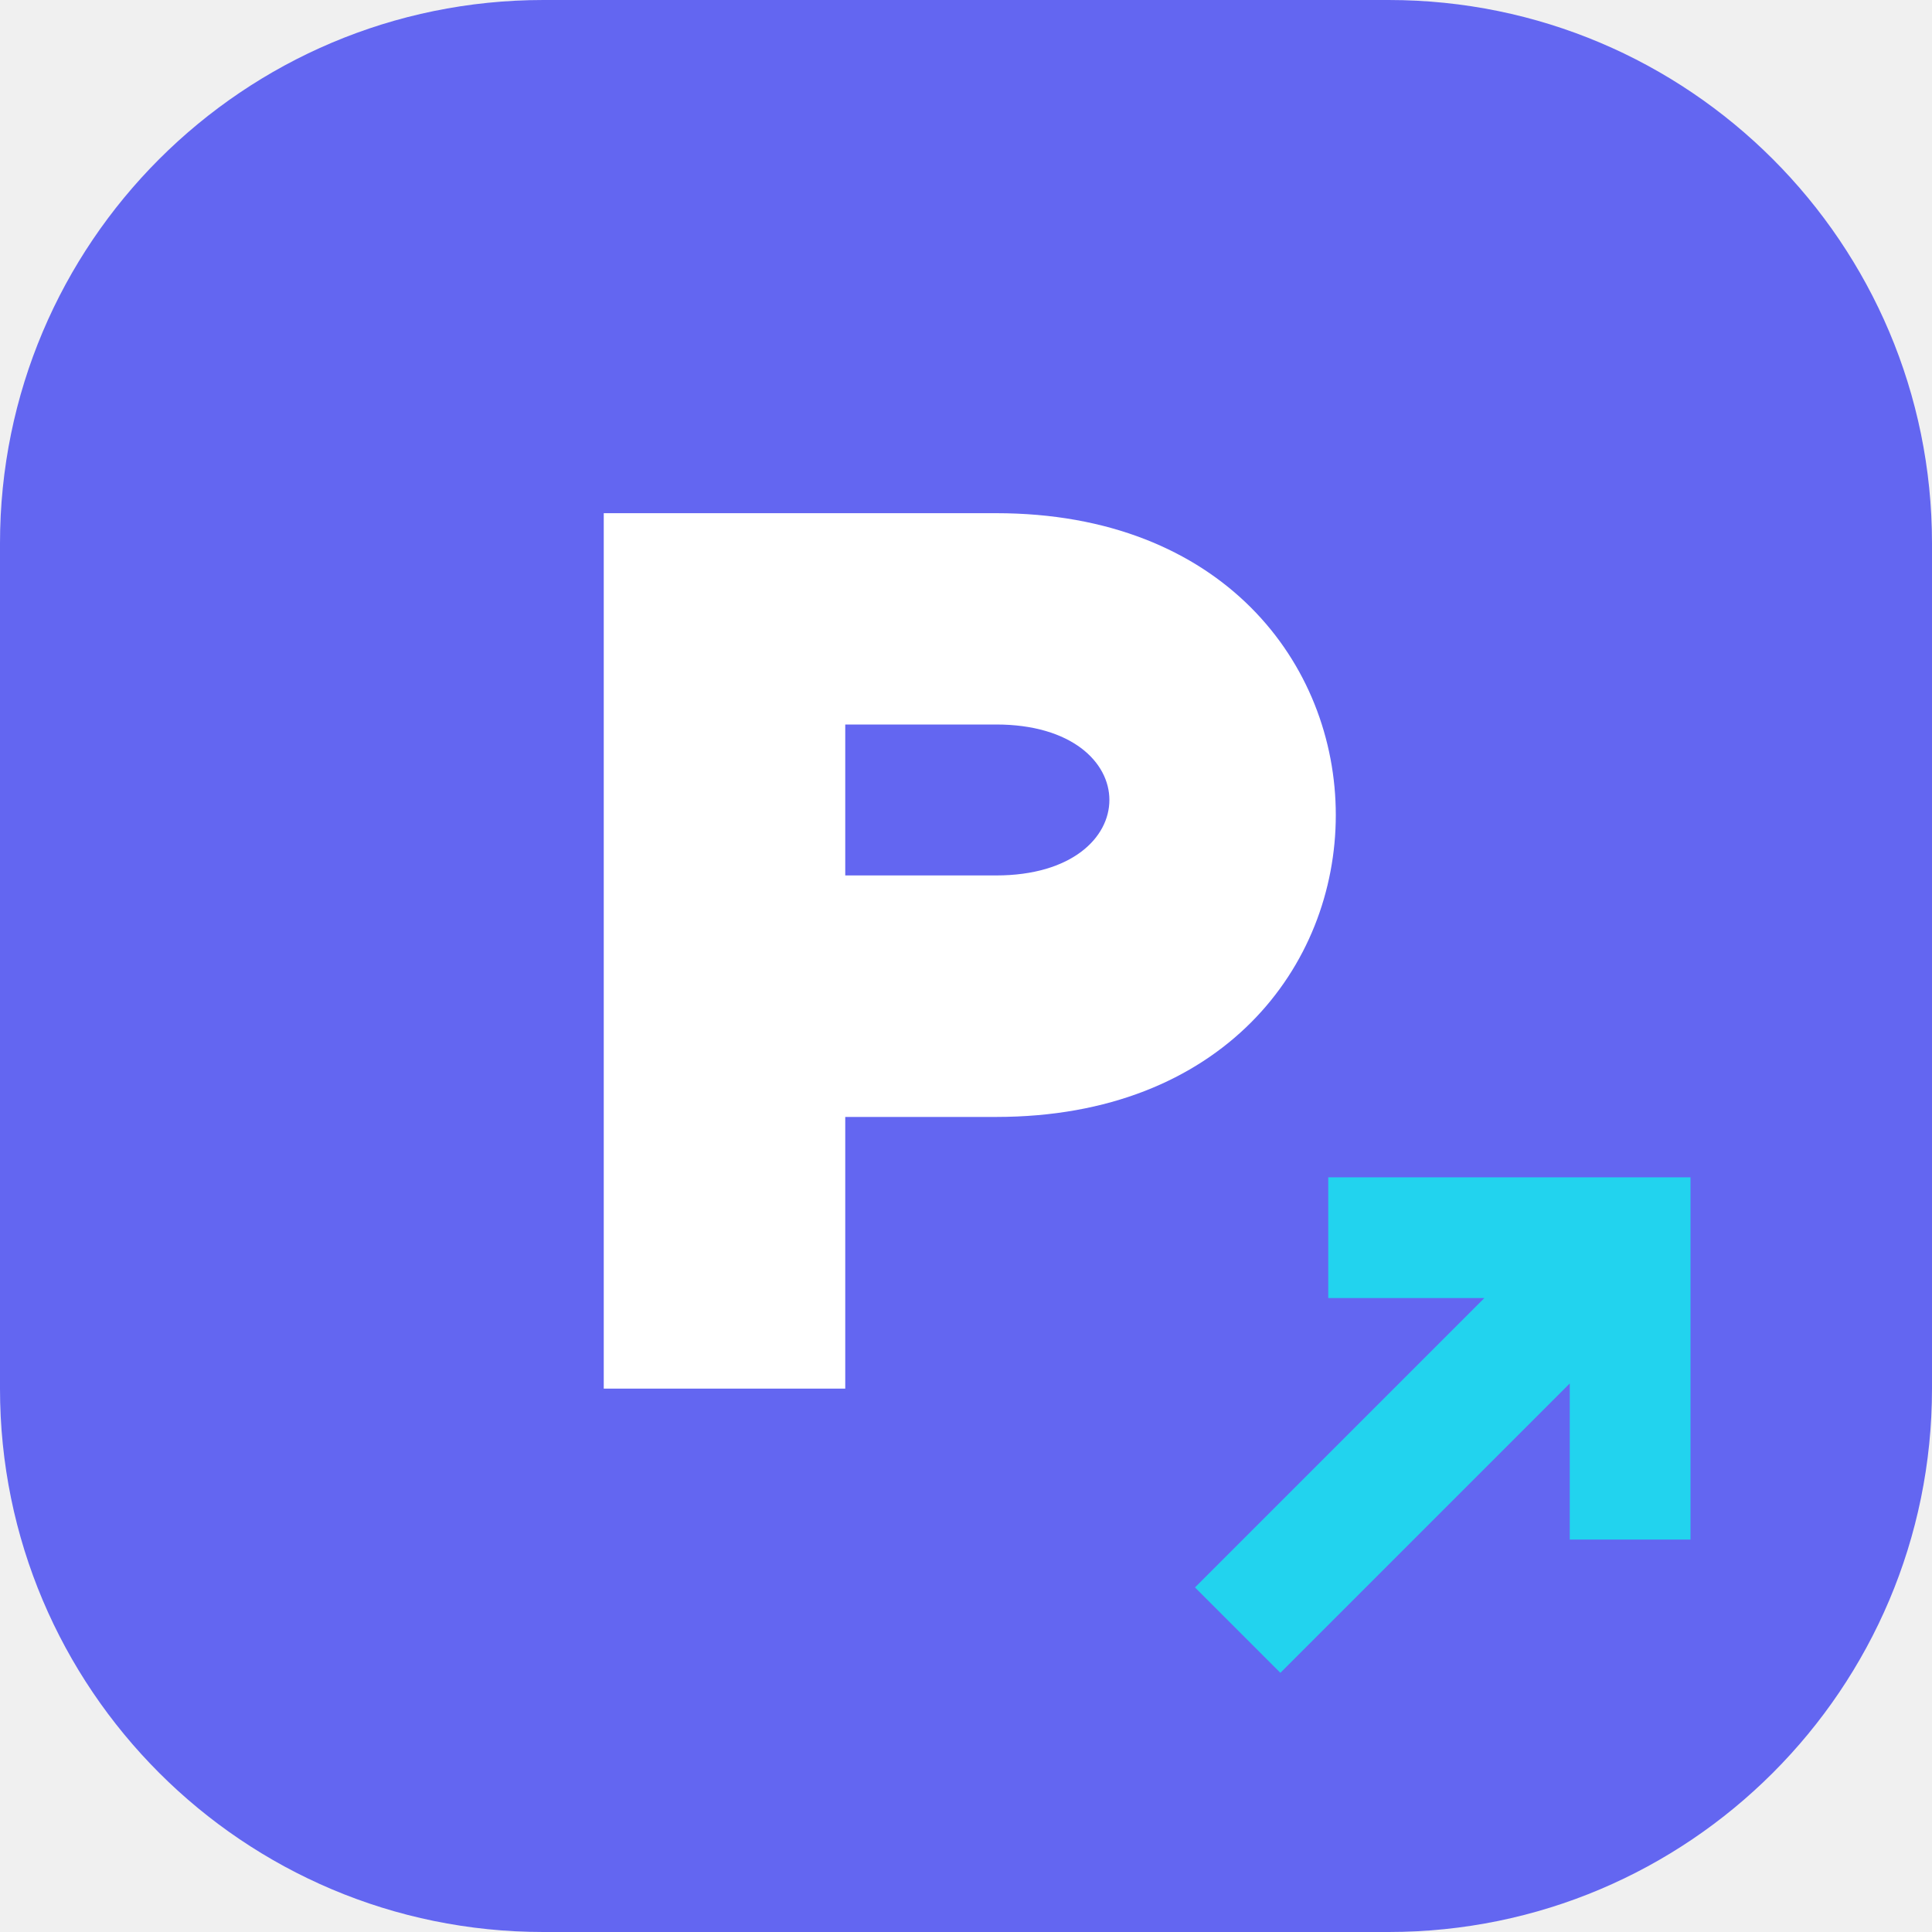
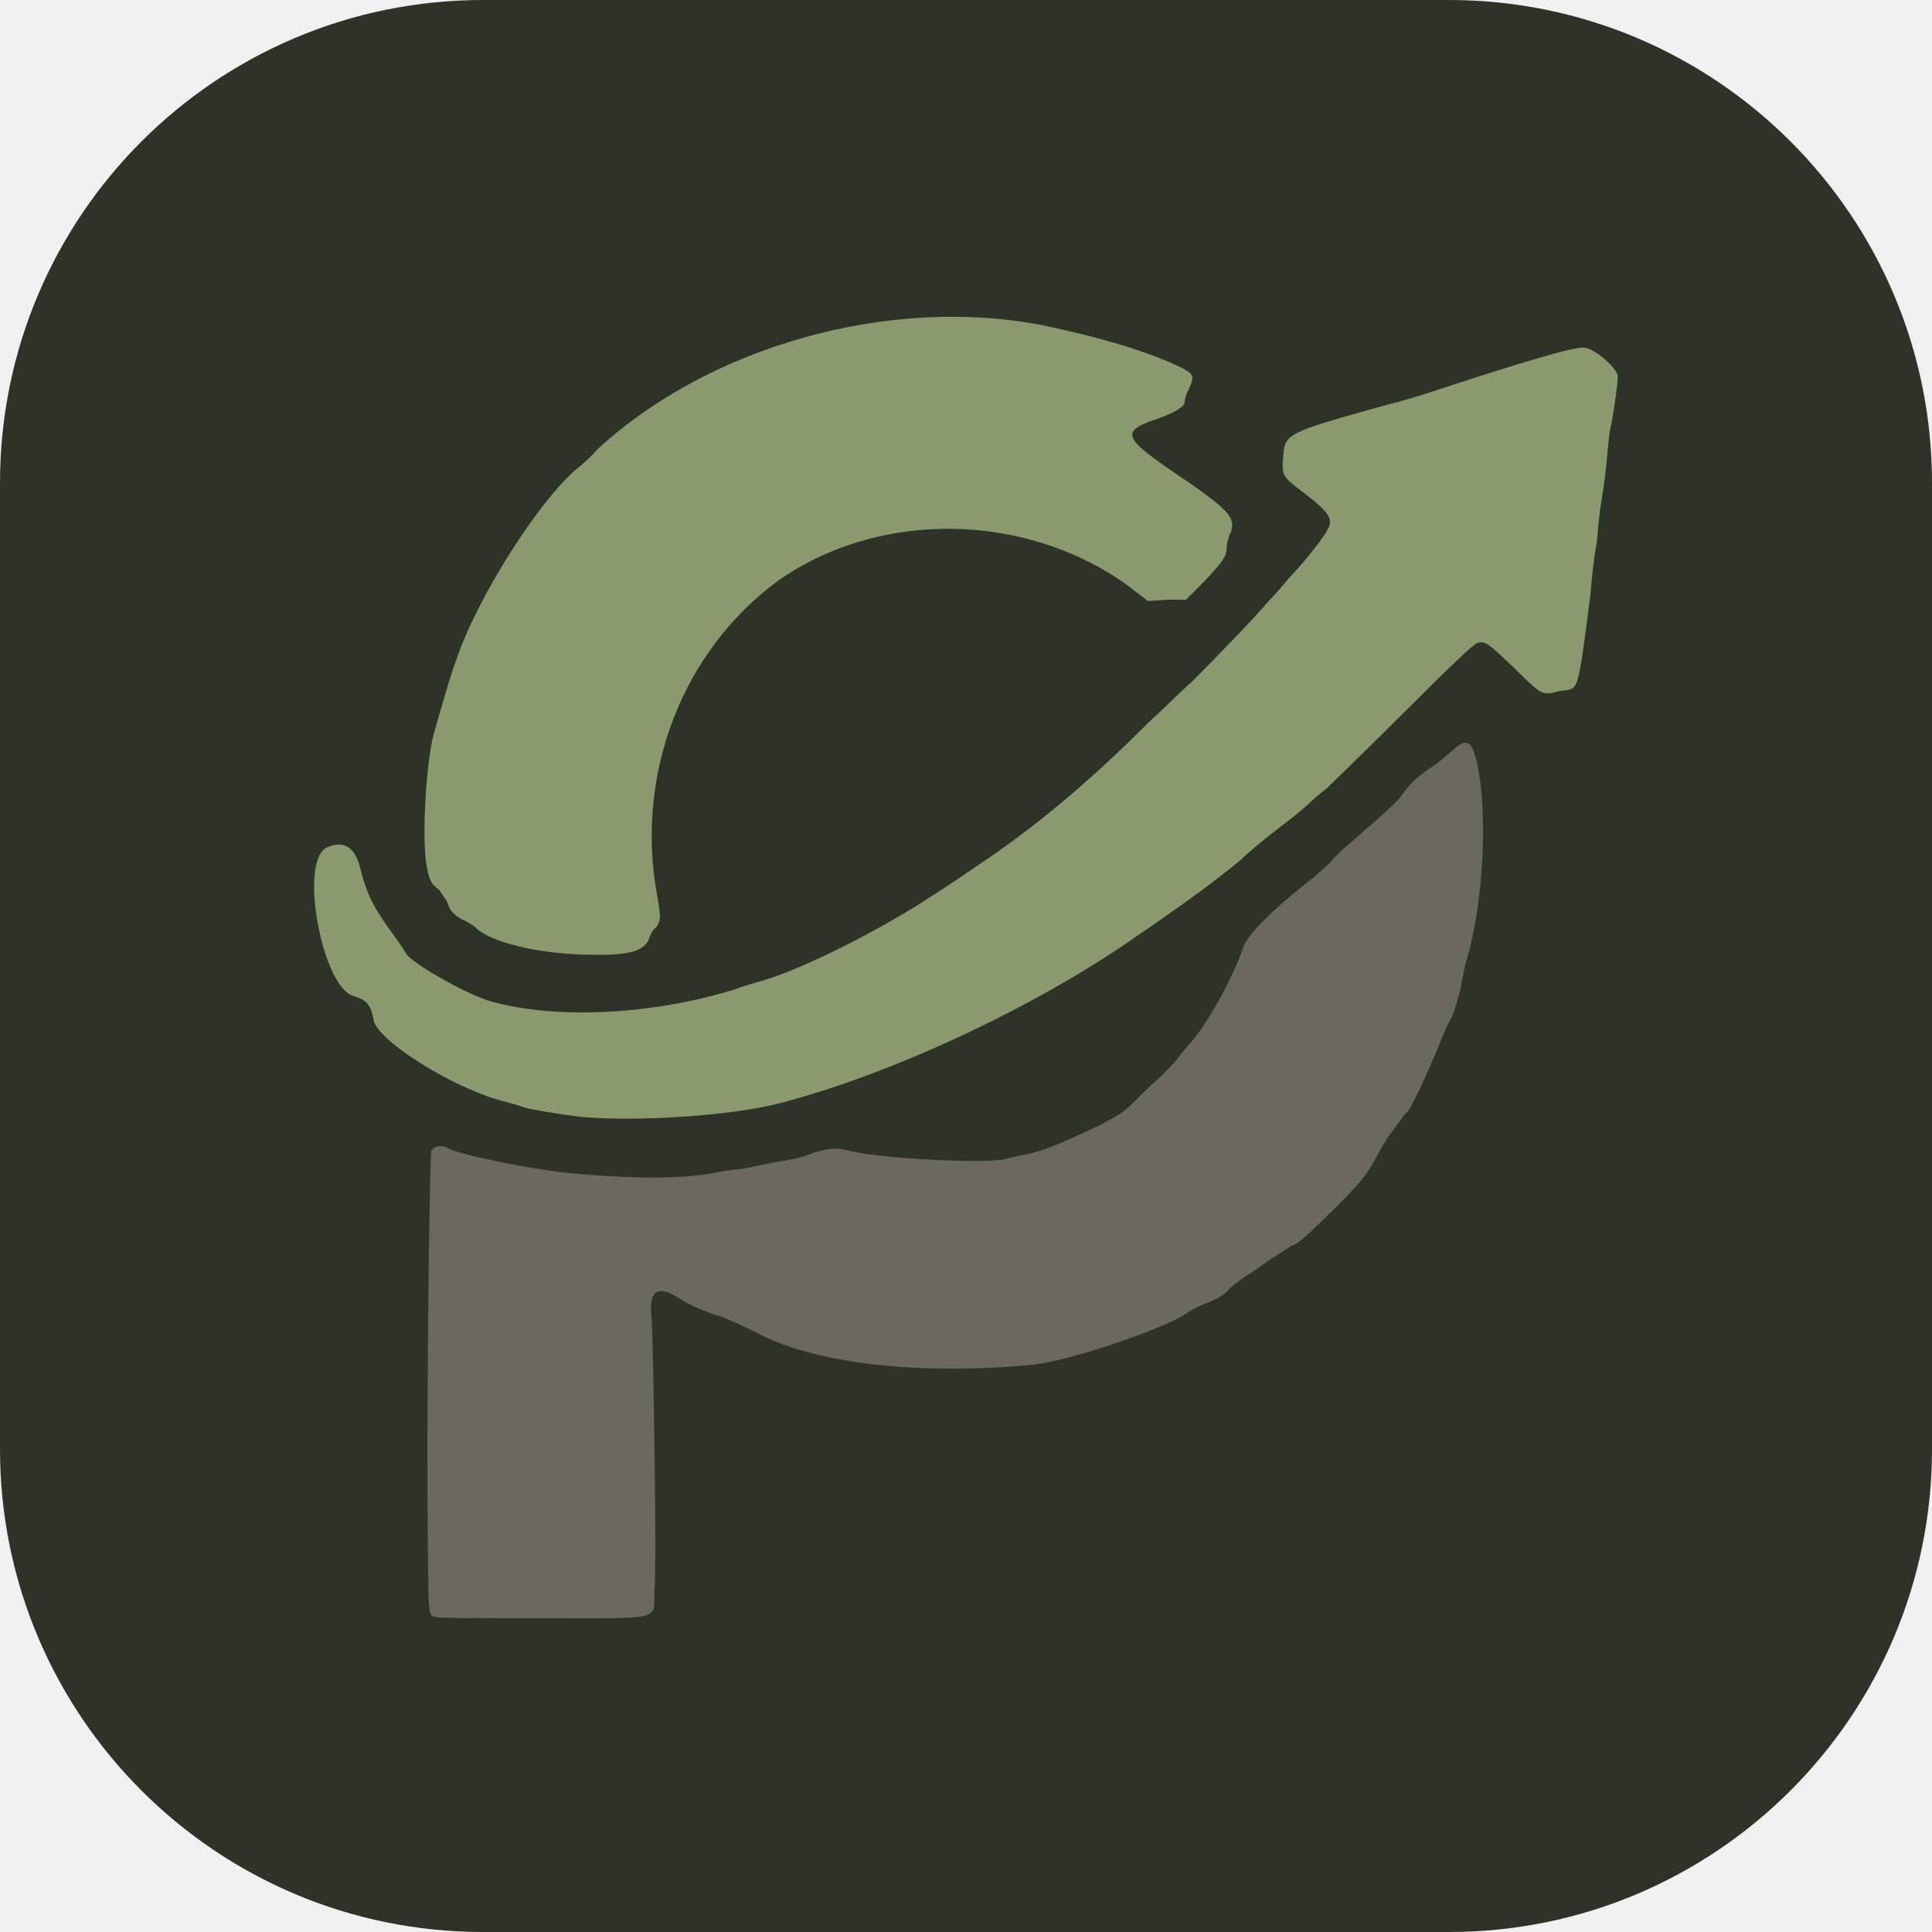
- <svg xmlns="http://www.w3.org/2000/svg" viewBox="0 0 64 64">
-   <rect width="64" height="64" rx="18" fill="#6366f1" />
-   <path d="M20 46V17h13c15 0 15 20 0 20h-5v9zm8-17h5c5 0 5-5 0-5h-5z" fill="#fff" />
-   <path d="M44 41h10v10m-1-9L41 54" fill="none" stroke="#22d3ee" stroke-width="4" />
+ <svg xmlns="http://www.w3.org/2000/svg" width="64" height="64" viewBox="0 0 64 64">
+   <rect width="64" height="64" rx="16.0" fill="#2F3327" />
+   <g transform="translate(10.2,10.3) scale(0.4348)">
+     <path d="M9.7 99.5C9.1 99.3 9.2 99.7 9.1 89.9C9.1 76.9 9.3 64.4 9.4 64.0C9.6 63.6 10.2 63.5 10.7 63.8C11.5 64.3 17.6 65.5 20.1 65.7C25.6 66.2 28.9 66.1 31.3 65.6C31.9 65.5 32.5 65.4 32.7 65.4C32.9 65.4 33.5 65.3 33.9 65.2C34.4 65.1 35.3 64.9 35.9 64.8C36.6 64.7 37.6 64.5 38.1 64.3C39.4 63.8 40.3 63.7 41.3 64.0C43.7 64.6 51.9 65.0 53.2 64.6C53.6 64.5 54.4 64.3 55.0 64.2C56.2 63.9 57.0 63.6 60.2 62.1C61.9 61.2 62.1 61.1 63.0 60.2C63.5 59.7 64.3 58.9 64.8 58.5C65.3 58.0 66.0 57.3 66.3 56.9C66.6 56.5 67.0 56.0 67.3 55.7C68.5 54.3 70.4 51.0 71.3 48.4C71.6 47.5 73.7 45.4 76.7 43.1C76.9 42.9 77.5 42.4 77.9 42.0C78.3 41.5 79.2 40.7 79.8 40.2C82.1 38.2 83.1 37.3 83.4 36.8C83.9 36.1 84.6 35.4 85.7 34.7C86.2 34.4 86.8 33.8 87.2 33.5C88.1 32.6 88.6 32.7 88.9 33.8C90.0 37.5 89.6 45.3 88.2 49.7C88.1 50.2 87.9 51.1 87.8 51.7C87.6 52.5 87.4 53.1 87.2 53.7C86.9 54.2 86.5 55.1 86.2 55.9C85.2 58.3 84.2 60.4 83.8 61.0C83.5 61.2 83.3 61.6 83.2 61.7C83.1 61.8 82.8 62.3 82.4 62.8C82.1 63.2 81.7 63.9 81.5 64.3C80.5 66.1 80.3 66.3 77.9 68.7C76.2 70.4 75.4 71.1 75.0 71.2C74.8 71.3 74.1 71.8 73.4 72.2C72.7 72.7 71.9 73.3 71.5 73.5C71.1 73.8 70.5 74.2 70.2 74.5C69.9 74.9 69.4 75.2 68.7 75.5C68.1 75.7 67.3 76.1 66.9 76.4C65.1 77.6 57.7 80.1 55.1 80.3C46.5 81.1 38.5 80.2 34.1 77.8C33.3 77.4 32.2 76.9 31.7 76.7C30.1 76.2 29.0 75.7 28.4 75.3C26.6 74.1 25.9 74.6 26.2 76.9C26.3 78.8 26.6 95.6 26.4 97.5C26.3 99.8 27.3 99.6 17.9 99.6C13.5 99.6 9.9 99.6 9.7 99.5Z" fill="#6B695E" />
+     <path d="M20.8 61.4C19.1 61.2 16.7 60.8 16.2 60.6C16.0 60.5 15.2 60.3 14.5 60.1C10.7 59.0 5.2 55.5 5.0 54.0C4.8 52.9 4.5 52.5 3.5 52.2C1.1 51.6 -0.7 42.0 1.4 40.9C2.7 40.3 3.6 40.8 4.0 42.5C4.5 44.5 5.0 45.4 6.2 47.1C6.8 47.9 7.4 48.8 7.5 49.0C8.0 49.7 11.6 51.8 13.6 52.5C18.5 54.0 26.0 53.7 32.5 51.7C33.0 51.5 34.0 51.2 34.7 51.0C37.8 50.1 43.7 47.1 47.5 44.6C48.3 44.1 49.8 43.1 50.8 42.4C55.2 39.5 59.4 36.0 64.0 31.4C65.2 30.3 66.7 28.8 67.3 28.3C68.9 26.7 72.4 23.1 73.2 22.1C73.7 21.6 74.3 20.9 74.7 20.4C75.6 19.5 77.3 17.4 77.6 16.8C78.2 15.9 77.9 15.4 75.8 13.8C74.2 12.6 74.2 12.5 74.3 11.2C74.4 9.3 74.5 9.3 82.4 7.1C83.3 6.9 84.9 6.4 86.1 6.0C92.2 4.0 96.5 2.7 97.2 2.8C98.0 2.8 99.8 4.4 99.8 5.0C99.8 5.4 99.5 7.8 99.2 9.1C99.1 9.7 99.0 11.0 98.9 11.9C98.8 12.9 98.6 14.2 98.5 14.8C98.4 15.3 98.3 16.6 98.2 17.6C98.0 18.6 97.8 20.4 97.7 21.7C96.8 28.7 96.8 28.7 95.9 28.9C95.6 28.9 95.1 29.0 94.8 29.1C94.0 29.2 93.9 29.2 91.8 27.1C90.0 25.4 89.7 25.1 89.1 25.3C88.9 25.3 87.2 26.9 83.8 30.3C81.0 33.1 78.2 35.8 77.6 36.4C76.9 36.9 76.3 37.5 76.3 37.5C76.2 37.6 75.3 38.4 74.1 39.3C72.9 40.2 71.6 41.3 71.1 41.8C69.0 43.5 67.7 44.5 63.2 47.6C55.5 53.0 44.4 58.2 35.8 60.4C32.3 61.3 25.0 61.8 20.8 61.4ZM20.1 49.0C16.9 48.8 13.8 48.0 12.8 47.0C12.6 46.8 12.1 46.5 11.8 46.4C11.1 46.0 10.8 45.7 10.6 45.0C10.4 44.7 10.2 44.4 10.0 44.1C9.4 43.7 9.2 43.3 9.0 42.0C8.7 39.9 9.0 34.3 9.6 32.2C9.9 31.1 10.9 27.6 11.3 26.6C12.9 21.8 17.6 14.5 20.4 12.1C20.9 11.7 21.6 11.1 22.0 10.6C30.5 2.7 44.3 -1.2 56.0 1.1C60.3 2.0 63.7 3.0 66.3 4.2C67.5 4.8 67.6 4.9 67.1 6.0C66.9 6.3 66.8 6.8 66.8 6.9C66.8 7.3 66.1 7.7 64.8 8.2C62.0 9.1 62.1 9.6 65.4 11.9C70.3 15.2 70.7 15.7 70.3 16.9C70.1 17.3 70.0 17.8 70.0 18.0C70.0 18.7 69.7 19.1 68.3 20.6L66.9 22.0L65.5 22.0L64.0 22.1L62.3 20.8C54.5 15.3 43.5 15.2 35.9 20.5C28.6 25.8 24.9 35.2 26.6 44.5C26.9 46.2 26.9 46.5 26.5 47.0C26.3 47.1 26.1 47.5 26.0 47.8C25.6 48.9 24.2 49.2 20.1 49.0Z" fill="#8B9A6E" />
+   </g>
</svg>
